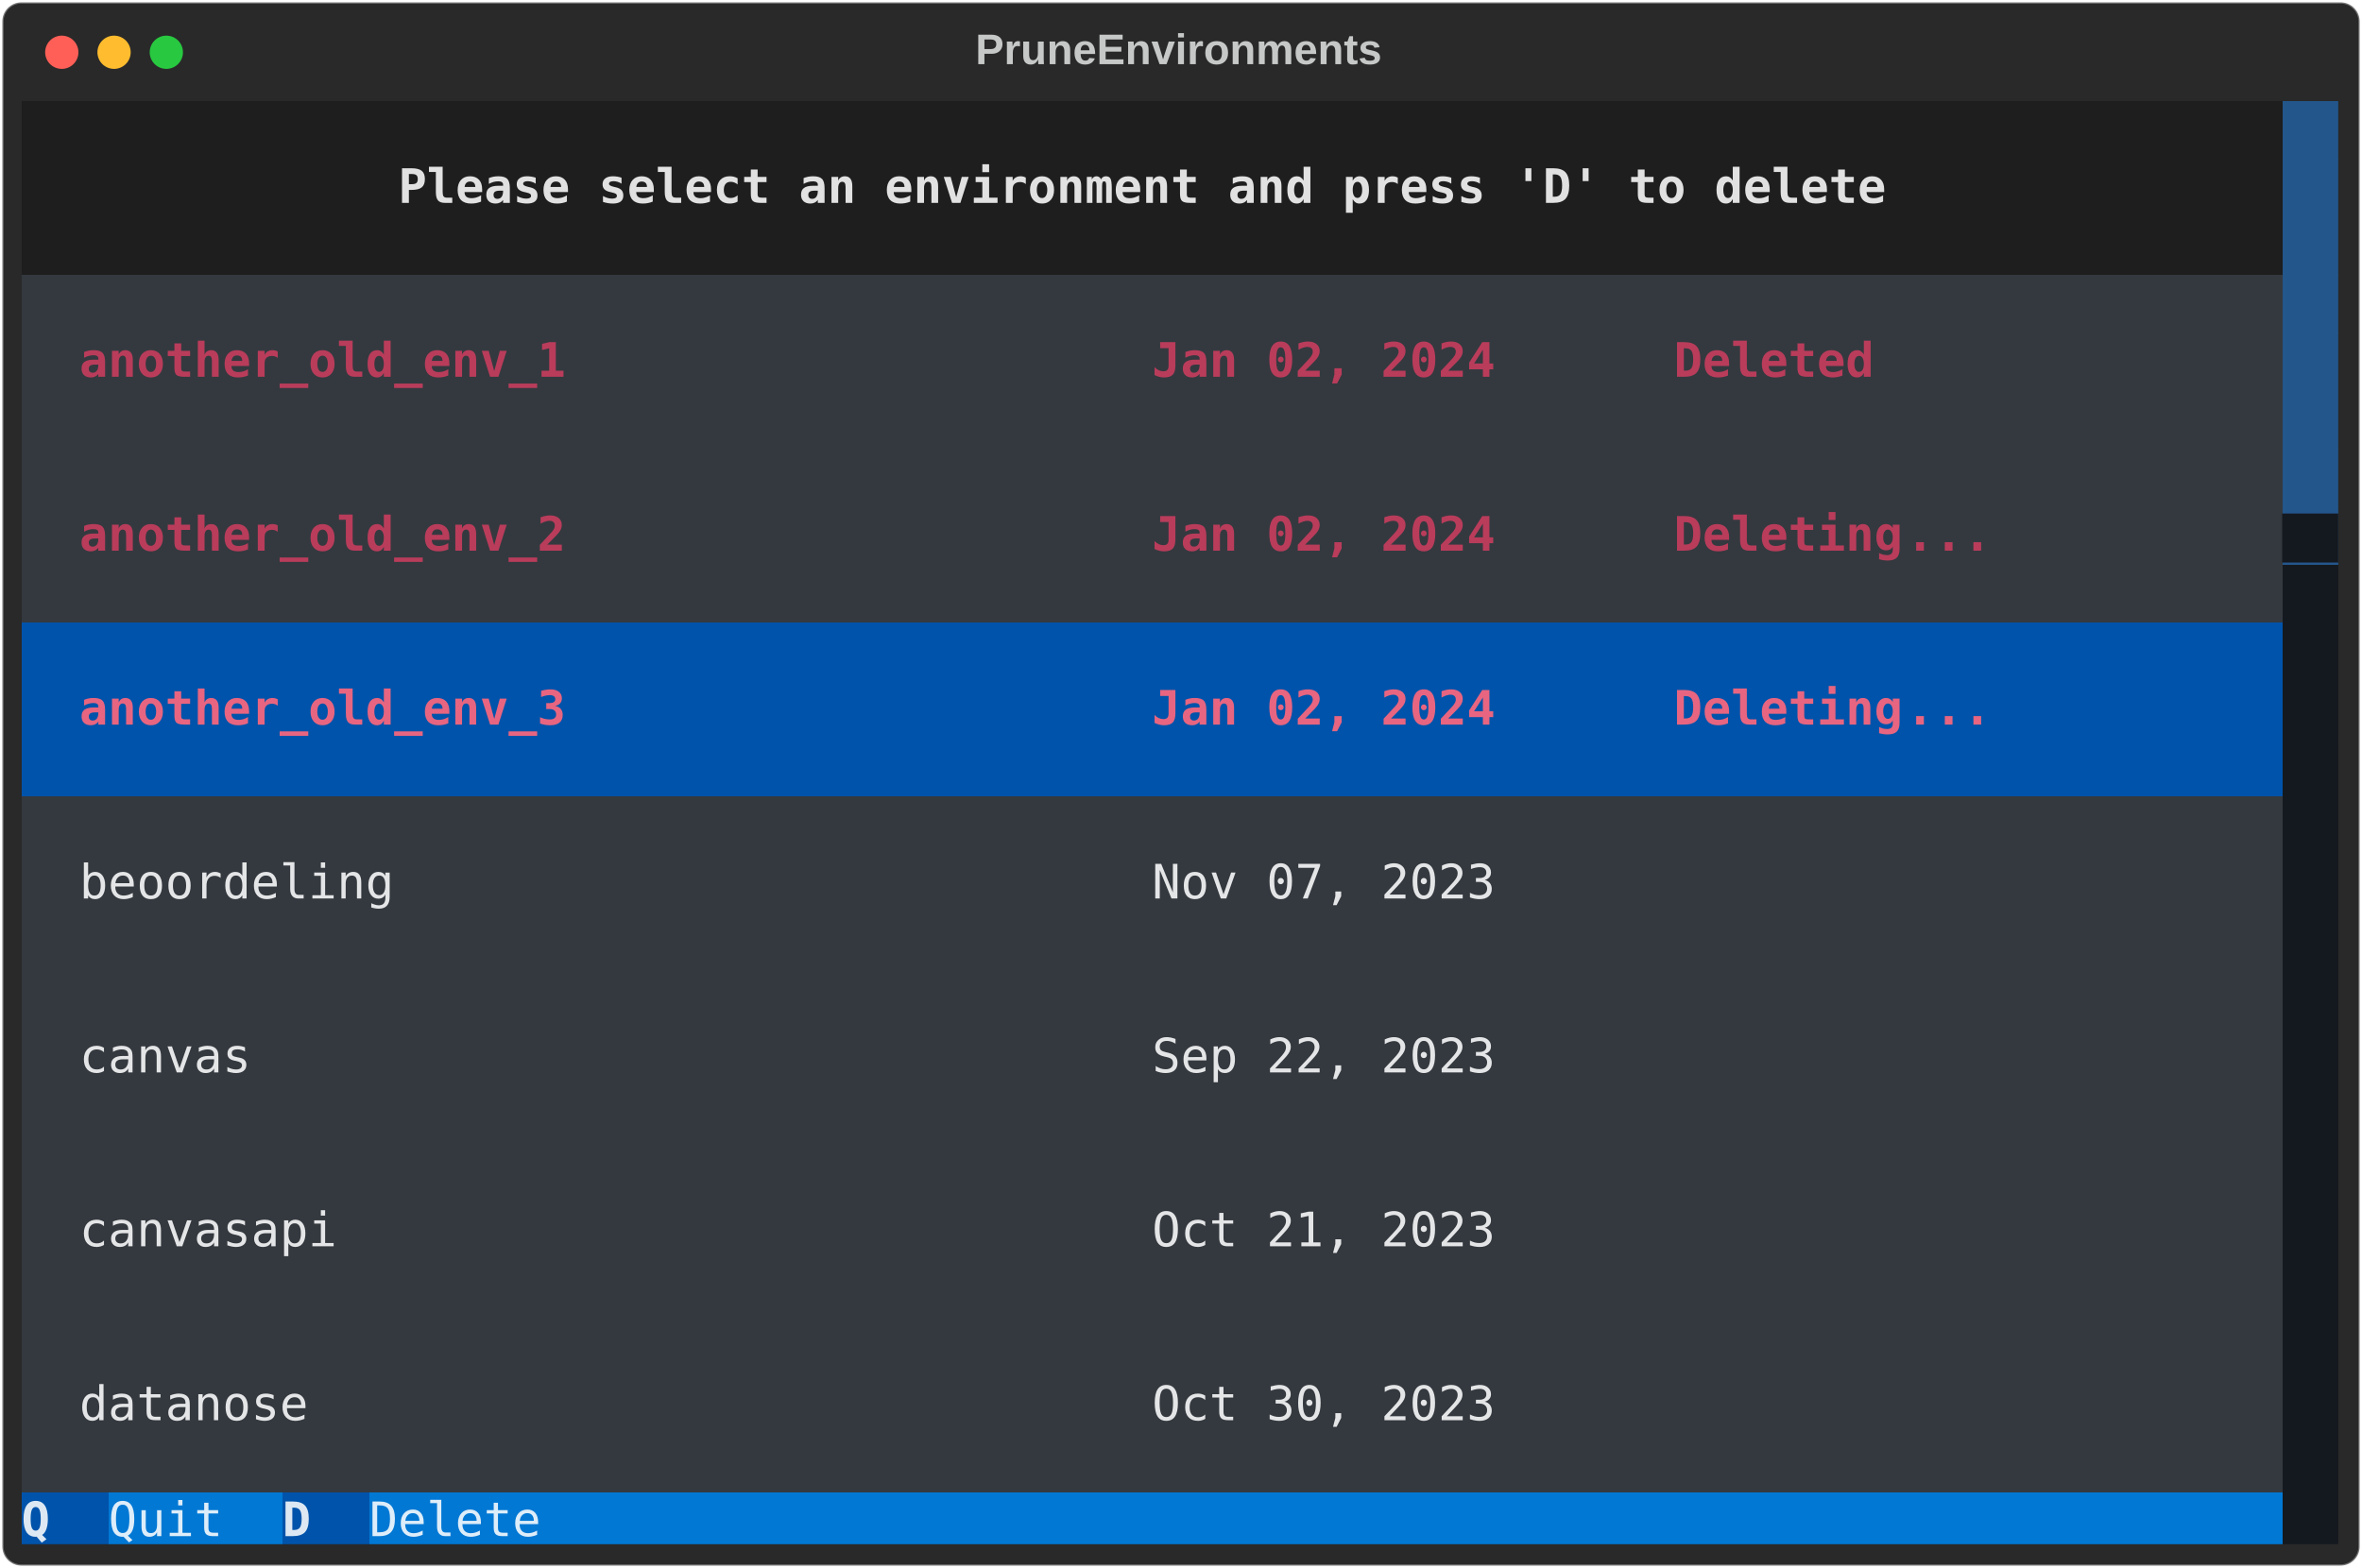
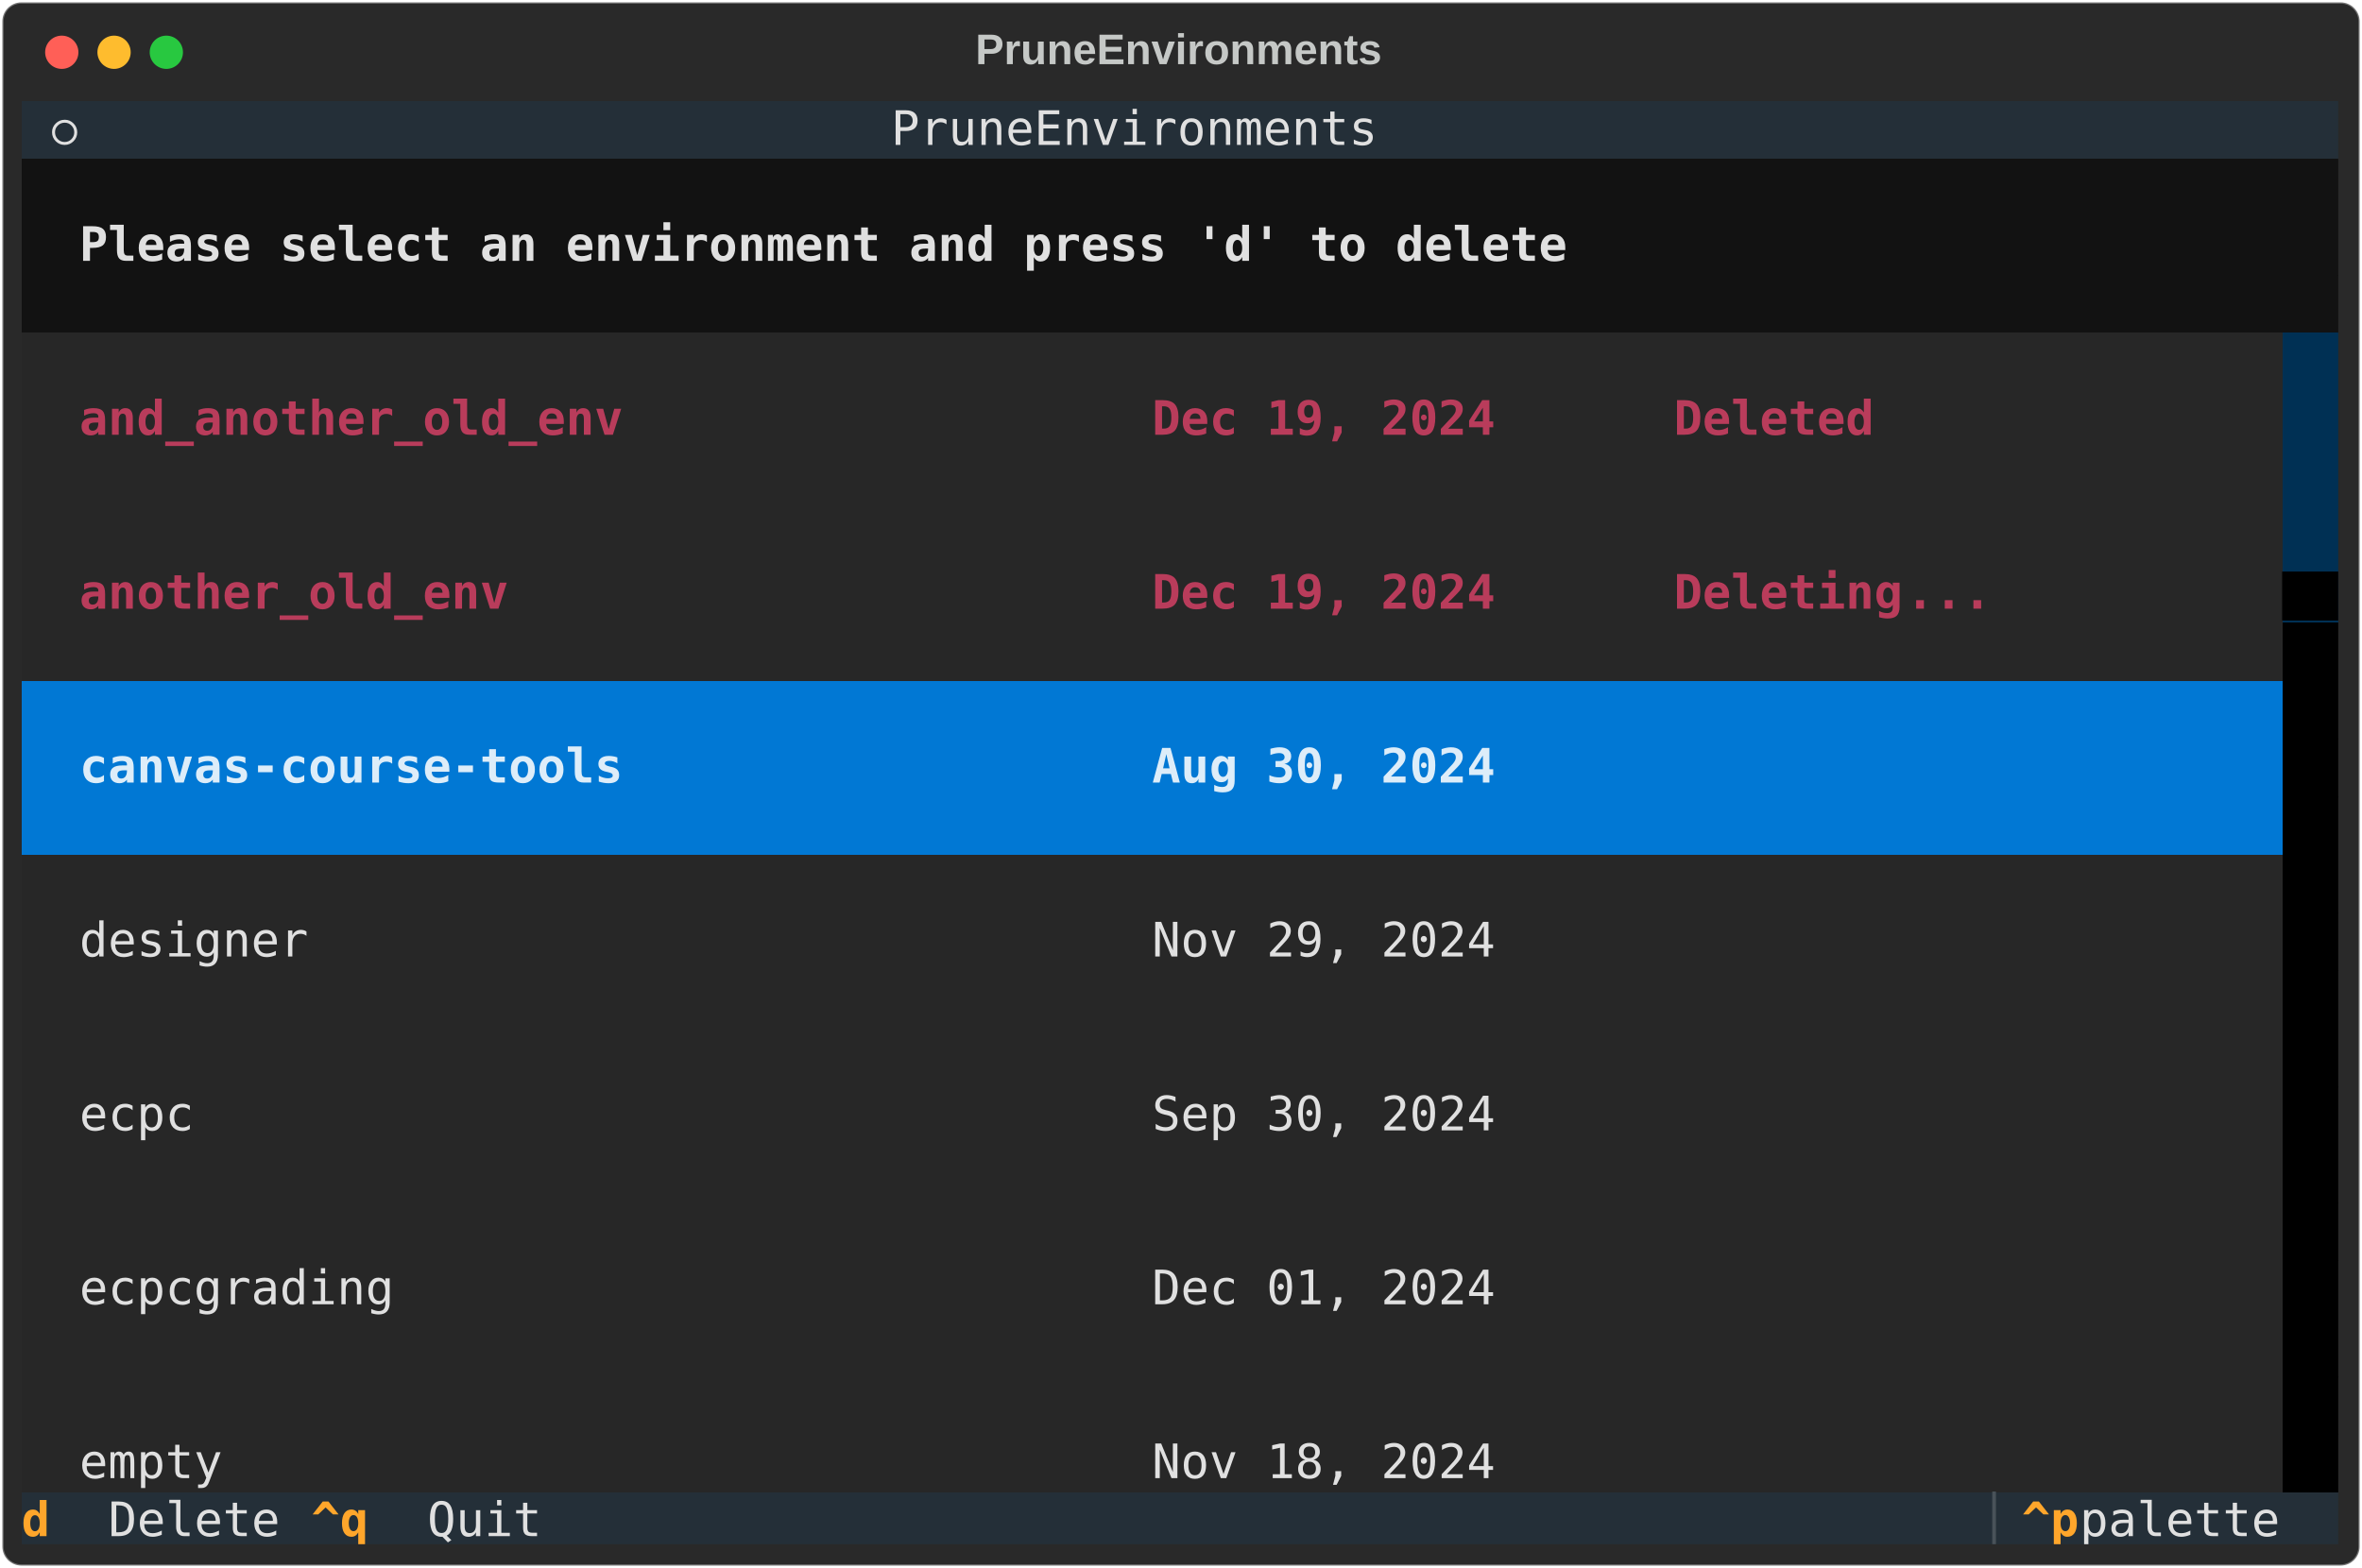
<svg xmlns="http://www.w3.org/2000/svg" class="rich-terminal" viewBox="0 0 994 660.0">
  <style>

    @font-face {
        font-family: "Fira Code";
        src: local("FiraCode-Regular"),
                url("https://cdnjs.cloudflare.com/ajax/libs/firacode/6.2.0/woff2/FiraCode-Regular.woff2") format("woff2"),
                url("https://cdnjs.cloudflare.com/ajax/libs/firacode/6.2.0/woff/FiraCode-Regular.woff") format("woff");
        font-style: normal;
        font-weight: 400;
    }
    @font-face {
        font-family: "Fira Code";
        src: local("FiraCode-Bold"),
                url("https://cdnjs.cloudflare.com/ajax/libs/firacode/6.2.0/woff2/FiraCode-Bold.woff2") format("woff2"),
                url("https://cdnjs.cloudflare.com/ajax/libs/firacode/6.2.0/woff/FiraCode-Bold.woff") format("woff");
        font-style: bold;
        font-weight: 700;
    }

-     .terminal-2842583164-matrix {
+     .terminal-295116995-matrix {
        font-family: Fira Code, monospace;
        font-size: 20px;
        line-height: 24.4px;
        font-variant-east-asian: full-width;
    }

-     .terminal-2842583164-title {
+     .terminal-295116995-title {
        font-size: 18px;
        font-weight: bold;
        font-family: arial;
    }

-     .terminal-2842583164-r1 { fill: #e1e1e1 }
- .terminal-2842583164-r2 { fill: #c5c8c6 }
- .terminal-2842583164-r3 { fill: #e1e1e1;font-weight: bold }
- .terminal-2842583164-r4 { fill: #b93c5b;font-weight: bold }
- .terminal-2842583164-r5 { fill: #14191f }
- .terminal-2842583164-r6 { fill: #e76580;font-weight: bold }
- .terminal-2842583164-r7 { fill: #e4e5e6 }
- .terminal-2842583164-r8 { fill: #dde8f3;font-weight: bold }
- .terminal-2842583164-r9 { fill: #ddedf9 }
+     .terminal-295116995-r1 { fill: #c5c8c6 }
+ .terminal-295116995-r2 { fill: #e0e0e0 }
+ .terminal-295116995-r3 { fill: #e0e0e0;font-weight: bold }
+ .terminal-295116995-r4 { fill: #1e1e1e }
+ .terminal-295116995-r5 { fill: #b93c5b;font-weight: bold }
+ .terminal-295116995-r6 { fill: #000000 }
+ .terminal-295116995-r7 { fill: #ddedf9;font-weight: bold }
+ .terminal-295116995-r8 { fill: #ffa62b;font-weight: bold }
+ .terminal-295116995-r9 { fill: #495259 }
    </style>
  <defs>
-     <clipPath id="terminal-2842583164-clip-terminal">
+     <clipPath id="terminal-295116995-clip-terminal">
      <rect x="0" y="0" width="975.0" height="609.0" />
    </clipPath>
-     <clipPath id="terminal-2842583164-line-0">
+     <clipPath id="terminal-295116995-line-0">
      <rect x="0" y="1.5" width="976" height="24.65" />
    </clipPath>
-     <clipPath id="terminal-2842583164-line-1">
+     <clipPath id="terminal-295116995-line-1">
      <rect x="0" y="25.9" width="976" height="24.65" />
    </clipPath>
-     <clipPath id="terminal-2842583164-line-2">
+     <clipPath id="terminal-295116995-line-2">
      <rect x="0" y="50.3" width="976" height="24.65" />
    </clipPath>
-     <clipPath id="terminal-2842583164-line-3">
+     <clipPath id="terminal-295116995-line-3">
      <rect x="0" y="74.7" width="976" height="24.65" />
    </clipPath>
-     <clipPath id="terminal-2842583164-line-4">
+     <clipPath id="terminal-295116995-line-4">
      <rect x="0" y="99.1" width="976" height="24.65" />
    </clipPath>
-     <clipPath id="terminal-2842583164-line-5">
+     <clipPath id="terminal-295116995-line-5">
      <rect x="0" y="123.5" width="976" height="24.65" />
    </clipPath>
-     <clipPath id="terminal-2842583164-line-6">
+     <clipPath id="terminal-295116995-line-6">
      <rect x="0" y="147.9" width="976" height="24.65" />
    </clipPath>
-     <clipPath id="terminal-2842583164-line-7">
+     <clipPath id="terminal-295116995-line-7">
      <rect x="0" y="172.3" width="976" height="24.65" />
    </clipPath>
-     <clipPath id="terminal-2842583164-line-8">
+     <clipPath id="terminal-295116995-line-8">
      <rect x="0" y="196.7" width="976" height="24.65" />
    </clipPath>
-     <clipPath id="terminal-2842583164-line-9">
+     <clipPath id="terminal-295116995-line-9">
      <rect x="0" y="221.1" width="976" height="24.65" />
    </clipPath>
-     <clipPath id="terminal-2842583164-line-10">
+     <clipPath id="terminal-295116995-line-10">
      <rect x="0" y="245.5" width="976" height="24.65" />
    </clipPath>
-     <clipPath id="terminal-2842583164-line-11">
+     <clipPath id="terminal-295116995-line-11">
      <rect x="0" y="269.9" width="976" height="24.65" />
    </clipPath>
-     <clipPath id="terminal-2842583164-line-12">
+     <clipPath id="terminal-295116995-line-12">
      <rect x="0" y="294.3" width="976" height="24.65" />
    </clipPath>
-     <clipPath id="terminal-2842583164-line-13">
+     <clipPath id="terminal-295116995-line-13">
      <rect x="0" y="318.7" width="976" height="24.65" />
    </clipPath>
-     <clipPath id="terminal-2842583164-line-14">
+     <clipPath id="terminal-295116995-line-14">
      <rect x="0" y="343.1" width="976" height="24.65" />
    </clipPath>
-     <clipPath id="terminal-2842583164-line-15">
+     <clipPath id="terminal-295116995-line-15">
      <rect x="0" y="367.5" width="976" height="24.65" />
    </clipPath>
-     <clipPath id="terminal-2842583164-line-16">
+     <clipPath id="terminal-295116995-line-16">
      <rect x="0" y="391.9" width="976" height="24.65" />
    </clipPath>
-     <clipPath id="terminal-2842583164-line-17">
+     <clipPath id="terminal-295116995-line-17">
      <rect x="0" y="416.3" width="976" height="24.65" />
    </clipPath>
-     <clipPath id="terminal-2842583164-line-18">
+     <clipPath id="terminal-295116995-line-18">
      <rect x="0" y="440.7" width="976" height="24.65" />
    </clipPath>
-     <clipPath id="terminal-2842583164-line-19">
+     <clipPath id="terminal-295116995-line-19">
      <rect x="0" y="465.1" width="976" height="24.65" />
    </clipPath>
-     <clipPath id="terminal-2842583164-line-20">
+     <clipPath id="terminal-295116995-line-20">
      <rect x="0" y="489.5" width="976" height="24.65" />
    </clipPath>
-     <clipPath id="terminal-2842583164-line-21">
+     <clipPath id="terminal-295116995-line-21">
      <rect x="0" y="513.9" width="976" height="24.65" />
    </clipPath>
-     <clipPath id="terminal-2842583164-line-22">
+     <clipPath id="terminal-295116995-line-22">
      <rect x="0" y="538.3" width="976" height="24.65" />
    </clipPath>
-     <clipPath id="terminal-2842583164-line-23">
+     <clipPath id="terminal-295116995-line-23">
      <rect x="0" y="562.7" width="976" height="24.65" />
    </clipPath>
  </defs>
  <rect fill="#292929" stroke="rgba(255,255,255,0.35)" stroke-width="1" x="1" y="1" width="992" height="658" rx="8" />
-   <text class="terminal-2842583164-title" fill="#c5c8c6" text-anchor="middle" x="496" y="27">PruneEnvironments</text>
+   <text class="terminal-295116995-title" fill="#c5c8c6" text-anchor="middle" x="496" y="27">PruneEnvironments</text>
  <g transform="translate(26,22)">
    <circle cx="0" cy="0" r="7" fill="#ff5f57" />
    <circle cx="22" cy="0" r="7" fill="#febc2e" />
    <circle cx="44" cy="0" r="7" fill="#28c840" />
  </g>
-   <g transform="translate(9, 41)" clip-path="url(#terminal-2842583164-clip-terminal)">
-     <rect fill="#1e1e1e" x="0" y="1.5" width="951.6" height="24.65" shape-rendering="crispEdges" />
-     <rect fill="#23568b" x="951.6" y="1.5" width="24.4" height="24.65" shape-rendering="crispEdges" />
-     <rect fill="#1e1e1e" x="0" y="25.9" width="158.6" height="24.65" shape-rendering="crispEdges" />
-     <rect fill="#1e1e1e" x="158.6" y="25.9" width="634.4" height="24.65" shape-rendering="crispEdges" />
-     <rect fill="#1e1e1e" x="793" y="25.9" width="158.6" height="24.65" shape-rendering="crispEdges" />
-     <rect fill="#23568b" x="951.6" y="25.9" width="24.4" height="24.65" shape-rendering="crispEdges" />
-     <rect fill="#1e1e1e" x="0" y="50.3" width="951.6" height="24.65" shape-rendering="crispEdges" />
-     <rect fill="#23568b" x="951.6" y="50.3" width="24.4" height="24.65" shape-rendering="crispEdges" />
-     <rect fill="#34393f" x="0" y="74.7" width="951.6" height="24.65" shape-rendering="crispEdges" />
-     <rect fill="#23568b" x="951.6" y="74.7" width="24.4" height="24.65" shape-rendering="crispEdges" />
-     <rect fill="#34393f" x="0" y="99.1" width="24.4" height="24.65" shape-rendering="crispEdges" />
-     <rect fill="#34393f" x="24.4" y="99.1" width="207.4" height="24.65" shape-rendering="crispEdges" />
-     <rect fill="#34393f" x="231.8" y="99.1" width="244" height="24.65" shape-rendering="crispEdges" />
-     <rect fill="#34393f" x="475.8" y="99.1" width="146.4" height="24.65" shape-rendering="crispEdges" />
-     <rect fill="#34393f" x="622.2" y="99.1" width="73.2" height="24.65" shape-rendering="crispEdges" />
-     <rect fill="#34393f" x="695.4" y="99.1" width="85.4" height="24.65" shape-rendering="crispEdges" />
-     <rect fill="#34393f" x="780.8" y="99.1" width="0" height="24.65" shape-rendering="crispEdges" />
-     <rect fill="#34393f" x="780.8" y="99.1" width="36.6" height="24.65" shape-rendering="crispEdges" />
-     <rect fill="#34393f" x="817.4" y="99.1" width="109.8" height="24.65" shape-rendering="crispEdges" />
-     <rect fill="#34393f" x="927.2" y="99.1" width="24.4" height="24.65" shape-rendering="crispEdges" />
-     <rect fill="#23568b" x="951.6" y="99.1" width="24.4" height="24.65" shape-rendering="crispEdges" />
-     <rect fill="#34393f" x="0" y="123.5" width="951.6" height="24.65" shape-rendering="crispEdges" />
-     <rect fill="#23568b" x="951.6" y="123.5" width="24.4" height="24.65" shape-rendering="crispEdges" />
-     <rect fill="#34393f" x="0" y="147.9" width="951.6" height="24.65" shape-rendering="crispEdges" />
-     <rect fill="#23568b" x="951.6" y="147.9" width="24.4" height="24.65" shape-rendering="crispEdges" />
-     <rect fill="#34393f" x="0" y="172.3" width="24.4" height="24.65" shape-rendering="crispEdges" />
-     <rect fill="#34393f" x="24.4" y="172.3" width="207.4" height="24.65" shape-rendering="crispEdges" />
-     <rect fill="#34393f" x="231.8" y="172.3" width="244" height="24.65" shape-rendering="crispEdges" />
-     <rect fill="#34393f" x="475.8" y="172.3" width="146.4" height="24.65" shape-rendering="crispEdges" />
-     <rect fill="#34393f" x="622.2" y="172.3" width="73.2" height="24.65" shape-rendering="crispEdges" />
-     <rect fill="#34393f" x="695.4" y="172.3" width="97.6" height="24.65" shape-rendering="crispEdges" />
-     <rect fill="#34393f" x="793" y="172.3" width="36.6" height="24.65" shape-rendering="crispEdges" />
-     <rect fill="#34393f" x="829.6" y="172.3" width="97.6" height="24.65" shape-rendering="crispEdges" />
-     <rect fill="#34393f" x="927.2" y="172.3" width="24.4" height="24.65" shape-rendering="crispEdges" />
-     <rect fill="#23568b" x="951.6" y="172.3" width="24.4" height="24.65" shape-rendering="crispEdges" />
-     <rect fill="#34393f" x="0" y="196.7" width="951.6" height="24.65" shape-rendering="crispEdges" />
-     <rect fill="#14191f" x="951.6" y="196.7" width="24.4" height="24.65" shape-rendering="crispEdges" />
-     <rect fill="#0053aa" x="0" y="221.1" width="951.6" height="24.65" shape-rendering="crispEdges" />
-     <rect fill="#14191f" x="951.6" y="221.1" width="24.4" height="24.65" shape-rendering="crispEdges" />
-     <rect fill="#0053aa" x="0" y="245.5" width="24.4" height="24.65" shape-rendering="crispEdges" />
-     <rect fill="#0053aa" x="24.4" y="245.5" width="207.4" height="24.65" shape-rendering="crispEdges" />
-     <rect fill="#0053aa" x="231.8" y="245.5" width="244" height="24.65" shape-rendering="crispEdges" />
-     <rect fill="#0053aa" x="475.8" y="245.5" width="146.4" height="24.65" shape-rendering="crispEdges" />
-     <rect fill="#0053aa" x="622.2" y="245.5" width="73.2" height="24.65" shape-rendering="crispEdges" />
-     <rect fill="#0053aa" x="695.4" y="245.5" width="97.6" height="24.65" shape-rendering="crispEdges" />
-     <rect fill="#0053aa" x="793" y="245.5" width="36.6" height="24.65" shape-rendering="crispEdges" />
-     <rect fill="#0053aa" x="829.6" y="245.5" width="97.6" height="24.65" shape-rendering="crispEdges" />
-     <rect fill="#0053aa" x="927.2" y="245.5" width="24.4" height="24.65" shape-rendering="crispEdges" />
-     <rect fill="#14191f" x="951.6" y="245.5" width="24.4" height="24.65" shape-rendering="crispEdges" />
-     <rect fill="#0053aa" x="0" y="269.9" width="951.6" height="24.65" shape-rendering="crispEdges" />
-     <rect fill="#14191f" x="951.6" y="269.9" width="24.4" height="24.65" shape-rendering="crispEdges" />
-     <rect fill="#34393f" x="0" y="294.3" width="951.6" height="24.65" shape-rendering="crispEdges" />
-     <rect fill="#14191f" x="951.6" y="294.3" width="24.4" height="24.65" shape-rendering="crispEdges" />
-     <rect fill="#34393f" x="0" y="318.7" width="24.4" height="24.65" shape-rendering="crispEdges" />
-     <rect fill="#34393f" x="24.4" y="318.7" width="134.2" height="24.65" shape-rendering="crispEdges" />
-     <rect fill="#34393f" x="158.6" y="318.7" width="317.2" height="24.65" shape-rendering="crispEdges" />
-     <rect fill="#34393f" x="475.8" y="318.7" width="146.4" height="24.65" shape-rendering="crispEdges" />
-     <rect fill="#34393f" x="622.2" y="318.7" width="73.2" height="24.65" shape-rendering="crispEdges" />
-     <rect fill="#34393f" x="695.4" y="318.7" width="0" height="24.65" shape-rendering="crispEdges" />
-     <rect fill="#34393f" x="695.4" y="318.7" width="36.6" height="24.65" shape-rendering="crispEdges" />
-     <rect fill="#34393f" x="732" y="318.7" width="195.2" height="24.65" shape-rendering="crispEdges" />
-     <rect fill="#34393f" x="927.2" y="318.7" width="24.4" height="24.65" shape-rendering="crispEdges" />
-     <rect fill="#14191f" x="951.6" y="318.7" width="24.4" height="24.65" shape-rendering="crispEdges" />
-     <rect fill="#34393f" x="0" y="343.1" width="951.6" height="24.65" shape-rendering="crispEdges" />
-     <rect fill="#14191f" x="951.6" y="343.1" width="24.4" height="24.65" shape-rendering="crispEdges" />
-     <rect fill="#34393f" x="0" y="367.5" width="951.6" height="24.65" shape-rendering="crispEdges" />
-     <rect fill="#14191f" x="951.6" y="367.5" width="24.4" height="24.65" shape-rendering="crispEdges" />
-     <rect fill="#34393f" x="0" y="391.9" width="24.4" height="24.65" shape-rendering="crispEdges" />
-     <rect fill="#34393f" x="24.4" y="391.9" width="73.2" height="24.65" shape-rendering="crispEdges" />
-     <rect fill="#34393f" x="97.6" y="391.9" width="378.2" height="24.65" shape-rendering="crispEdges" />
-     <rect fill="#34393f" x="475.8" y="391.9" width="146.4" height="24.65" shape-rendering="crispEdges" />
-     <rect fill="#34393f" x="622.2" y="391.9" width="73.2" height="24.65" shape-rendering="crispEdges" />
-     <rect fill="#34393f" x="695.4" y="391.9" width="0" height="24.65" shape-rendering="crispEdges" />
-     <rect fill="#34393f" x="695.4" y="391.9" width="36.6" height="24.65" shape-rendering="crispEdges" />
-     <rect fill="#34393f" x="732" y="391.9" width="195.2" height="24.65" shape-rendering="crispEdges" />
-     <rect fill="#34393f" x="927.2" y="391.9" width="24.4" height="24.65" shape-rendering="crispEdges" />
-     <rect fill="#14191f" x="951.6" y="391.9" width="24.4" height="24.65" shape-rendering="crispEdges" />
-     <rect fill="#34393f" x="0" y="416.3" width="951.6" height="24.65" shape-rendering="crispEdges" />
-     <rect fill="#14191f" x="951.6" y="416.3" width="24.4" height="24.65" shape-rendering="crispEdges" />
-     <rect fill="#34393f" x="0" y="440.7" width="951.6" height="24.65" shape-rendering="crispEdges" />
-     <rect fill="#14191f" x="951.6" y="440.7" width="24.4" height="24.65" shape-rendering="crispEdges" />
-     <rect fill="#34393f" x="0" y="465.1" width="24.4" height="24.65" shape-rendering="crispEdges" />
-     <rect fill="#34393f" x="24.4" y="465.1" width="109.8" height="24.65" shape-rendering="crispEdges" />
-     <rect fill="#34393f" x="134.2" y="465.1" width="341.6" height="24.65" shape-rendering="crispEdges" />
-     <rect fill="#34393f" x="475.8" y="465.1" width="146.4" height="24.65" shape-rendering="crispEdges" />
-     <rect fill="#34393f" x="622.2" y="465.1" width="73.2" height="24.65" shape-rendering="crispEdges" />
-     <rect fill="#34393f" x="695.4" y="465.1" width="0" height="24.65" shape-rendering="crispEdges" />
-     <rect fill="#34393f" x="695.4" y="465.1" width="36.6" height="24.65" shape-rendering="crispEdges" />
-     <rect fill="#34393f" x="732" y="465.1" width="195.2" height="24.65" shape-rendering="crispEdges" />
-     <rect fill="#34393f" x="927.2" y="465.1" width="24.4" height="24.65" shape-rendering="crispEdges" />
-     <rect fill="#14191f" x="951.6" y="465.1" width="24.4" height="24.65" shape-rendering="crispEdges" />
-     <rect fill="#34393f" x="0" y="489.5" width="951.6" height="24.65" shape-rendering="crispEdges" />
-     <rect fill="#14191f" x="951.6" y="489.5" width="24.4" height="24.65" shape-rendering="crispEdges" />
-     <rect fill="#34393f" x="0" y="513.9" width="951.6" height="24.65" shape-rendering="crispEdges" />
-     <rect fill="#14191f" x="951.6" y="513.9" width="24.4" height="24.65" shape-rendering="crispEdges" />
-     <rect fill="#34393f" x="0" y="538.3" width="24.4" height="24.65" shape-rendering="crispEdges" />
-     <rect fill="#34393f" x="24.4" y="538.3" width="97.6" height="24.65" shape-rendering="crispEdges" />
-     <rect fill="#34393f" x="122" y="538.3" width="353.8" height="24.65" shape-rendering="crispEdges" />
-     <rect fill="#34393f" x="475.8" y="538.3" width="146.4" height="24.65" shape-rendering="crispEdges" />
-     <rect fill="#34393f" x="622.2" y="538.3" width="73.2" height="24.65" shape-rendering="crispEdges" />
-     <rect fill="#34393f" x="695.4" y="538.3" width="0" height="24.65" shape-rendering="crispEdges" />
-     <rect fill="#34393f" x="695.4" y="538.3" width="36.6" height="24.65" shape-rendering="crispEdges" />
-     <rect fill="#34393f" x="732" y="538.3" width="195.2" height="24.65" shape-rendering="crispEdges" />
-     <rect fill="#34393f" x="927.2" y="538.3" width="24.4" height="24.65" shape-rendering="crispEdges" />
-     <rect fill="#14191f" x="951.6" y="538.3" width="24.4" height="24.65" shape-rendering="crispEdges" />
-     <rect fill="#34393f" x="0" y="562.7" width="951.6" height="24.65" shape-rendering="crispEdges" />
-     <rect fill="#14191f" x="951.6" y="562.7" width="24.4" height="24.65" shape-rendering="crispEdges" />
-     <rect fill="#0053aa" x="0" y="587.1" width="36.6" height="24.65" shape-rendering="crispEdges" />
-     <rect fill="#0178d4" x="36.6" y="587.1" width="73.2" height="24.65" shape-rendering="crispEdges" />
-     <rect fill="#0053aa" x="109.8" y="587.1" width="36.6" height="24.65" shape-rendering="crispEdges" />
-     <rect fill="#0178d4" x="146.4" y="587.1" width="97.6" height="24.65" shape-rendering="crispEdges" />
-     <rect fill="#0178d4" x="244" y="587.1" width="707.6" height="24.65" shape-rendering="crispEdges" />
-     <rect fill="#14191f" x="951.6" y="587.1" width="24.4" height="24.65" shape-rendering="crispEdges" />
-     <g class="terminal-2842583164-matrix">
-       <text class="terminal-2842583164-r2" x="976" y="20" textLength="12.2" clip-path="url(#terminal-2842583164-line-0)">
- </text>
-       <text class="terminal-2842583164-r3" x="158.6" y="44.4" textLength="634.4" clip-path="url(#terminal-2842583164-line-1)">Please select an environment and press 'D' to delete</text>
-       <text class="terminal-2842583164-r2" x="976" y="44.4" textLength="12.2" clip-path="url(#terminal-2842583164-line-1)">
- </text>
-       <text class="terminal-2842583164-r2" x="976" y="68.8" textLength="12.2" clip-path="url(#terminal-2842583164-line-2)">
- </text>
-       <text class="terminal-2842583164-r2" x="976" y="93.2" textLength="12.2" clip-path="url(#terminal-2842583164-line-3)">
- </text>
-       <text class="terminal-2842583164-r4" x="24.4" y="117.6" textLength="207.4" clip-path="url(#terminal-2842583164-line-4)">another_old_env_1</text>
-       <text class="terminal-2842583164-r4" x="475.8" y="117.6" textLength="146.4" clip-path="url(#terminal-2842583164-line-4)">Jan 02, 2024</text>
-       <text class="terminal-2842583164-r4" x="695.4" y="117.6" textLength="85.4" clip-path="url(#terminal-2842583164-line-4)">Deleted</text>
-       <text class="terminal-2842583164-r2" x="976" y="117.6" textLength="12.2" clip-path="url(#terminal-2842583164-line-4)">
- </text>
-       <text class="terminal-2842583164-r2" x="976" y="142" textLength="12.2" clip-path="url(#terminal-2842583164-line-5)">
- </text>
-       <text class="terminal-2842583164-r2" x="976" y="166.4" textLength="12.2" clip-path="url(#terminal-2842583164-line-6)">
- </text>
-       <text class="terminal-2842583164-r4" x="24.4" y="190.8" textLength="207.4" clip-path="url(#terminal-2842583164-line-7)">another_old_env_2</text>
-       <text class="terminal-2842583164-r4" x="475.8" y="190.8" textLength="146.4" clip-path="url(#terminal-2842583164-line-7)">Jan 02, 2024</text>
-       <text class="terminal-2842583164-r4" x="695.4" y="190.8" textLength="97.6" clip-path="url(#terminal-2842583164-line-7)">Deleting</text>
-       <text class="terminal-2842583164-r4" x="793" y="190.8" textLength="36.6" clip-path="url(#terminal-2842583164-line-7)">...</text>
-       <text class="terminal-2842583164-r5" x="951.6" y="190.8" textLength="24.4" clip-path="url(#terminal-2842583164-line-7)">▇▇</text>
-       <text class="terminal-2842583164-r2" x="976" y="190.8" textLength="12.2" clip-path="url(#terminal-2842583164-line-7)">
- </text>
-       <text class="terminal-2842583164-r2" x="976" y="215.2" textLength="12.2" clip-path="url(#terminal-2842583164-line-8)">
- </text>
-       <text class="terminal-2842583164-r2" x="976" y="239.6" textLength="12.2" clip-path="url(#terminal-2842583164-line-9)">
- </text>
-       <text class="terminal-2842583164-r6" x="24.4" y="264" textLength="207.4" clip-path="url(#terminal-2842583164-line-10)">another_old_env_3</text>
-       <text class="terminal-2842583164-r6" x="475.8" y="264" textLength="146.4" clip-path="url(#terminal-2842583164-line-10)">Jan 02, 2024</text>
-       <text class="terminal-2842583164-r6" x="695.4" y="264" textLength="97.6" clip-path="url(#terminal-2842583164-line-10)">Deleting</text>
-       <text class="terminal-2842583164-r6" x="793" y="264" textLength="36.6" clip-path="url(#terminal-2842583164-line-10)">...</text>
-       <text class="terminal-2842583164-r2" x="976" y="264" textLength="12.2" clip-path="url(#terminal-2842583164-line-10)">
- </text>
-       <text class="terminal-2842583164-r2" x="976" y="288.4" textLength="12.2" clip-path="url(#terminal-2842583164-line-11)">
- </text>
-       <text class="terminal-2842583164-r2" x="976" y="312.8" textLength="12.2" clip-path="url(#terminal-2842583164-line-12)">
- </text>
-       <text class="terminal-2842583164-r7" x="24.4" y="337.2" textLength="134.2" clip-path="url(#terminal-2842583164-line-13)">beoordeling</text>
-       <text class="terminal-2842583164-r7" x="475.8" y="337.2" textLength="146.4" clip-path="url(#terminal-2842583164-line-13)">Nov 07, 2023</text>
-       <text class="terminal-2842583164-r2" x="976" y="337.2" textLength="12.2" clip-path="url(#terminal-2842583164-line-13)">
- </text>
-       <text class="terminal-2842583164-r2" x="976" y="361.6" textLength="12.2" clip-path="url(#terminal-2842583164-line-14)">
- </text>
-       <text class="terminal-2842583164-r2" x="976" y="386" textLength="12.2" clip-path="url(#terminal-2842583164-line-15)">
- </text>
-       <text class="terminal-2842583164-r7" x="24.4" y="410.4" textLength="73.2" clip-path="url(#terminal-2842583164-line-16)">canvas</text>
-       <text class="terminal-2842583164-r7" x="475.8" y="410.4" textLength="146.4" clip-path="url(#terminal-2842583164-line-16)">Sep 22, 2023</text>
-       <text class="terminal-2842583164-r2" x="976" y="410.4" textLength="12.2" clip-path="url(#terminal-2842583164-line-16)">
- </text>
-       <text class="terminal-2842583164-r2" x="976" y="434.8" textLength="12.2" clip-path="url(#terminal-2842583164-line-17)">
- </text>
-       <text class="terminal-2842583164-r2" x="976" y="459.2" textLength="12.2" clip-path="url(#terminal-2842583164-line-18)">
- </text>
-       <text class="terminal-2842583164-r7" x="24.4" y="483.6" textLength="109.8" clip-path="url(#terminal-2842583164-line-19)">canvasapi</text>
-       <text class="terminal-2842583164-r7" x="475.8" y="483.6" textLength="146.4" clip-path="url(#terminal-2842583164-line-19)">Oct 21, 2023</text>
-       <text class="terminal-2842583164-r2" x="976" y="483.6" textLength="12.2" clip-path="url(#terminal-2842583164-line-19)">
- </text>
-       <text class="terminal-2842583164-r2" x="976" y="508" textLength="12.2" clip-path="url(#terminal-2842583164-line-20)">
- </text>
-       <text class="terminal-2842583164-r2" x="976" y="532.4" textLength="12.2" clip-path="url(#terminal-2842583164-line-21)">
- </text>
-       <text class="terminal-2842583164-r7" x="24.4" y="556.8" textLength="97.6" clip-path="url(#terminal-2842583164-line-22)">datanose</text>
-       <text class="terminal-2842583164-r7" x="475.8" y="556.8" textLength="146.4" clip-path="url(#terminal-2842583164-line-22)">Oct 30, 2023</text>
-       <text class="terminal-2842583164-r2" x="976" y="556.8" textLength="12.2" clip-path="url(#terminal-2842583164-line-22)">
- </text>
-       <text class="terminal-2842583164-r2" x="976" y="581.2" textLength="12.2" clip-path="url(#terminal-2842583164-line-23)">
- </text>
-       <text class="terminal-2842583164-r8" x="0" y="605.6" textLength="36.6" clip-path="url(#terminal-2842583164-line-24)"> Q </text>
-       <text class="terminal-2842583164-r9" x="36.6" y="605.6" textLength="73.2" clip-path="url(#terminal-2842583164-line-24)"> Quit </text>
-       <text class="terminal-2842583164-r8" x="109.8" y="605.6" textLength="36.6" clip-path="url(#terminal-2842583164-line-24)"> D </text>
-       <text class="terminal-2842583164-r9" x="146.4" y="605.6" textLength="97.6" clip-path="url(#terminal-2842583164-line-24)"> Delete </text>
+   <g transform="translate(9, 41)" clip-path="url(#terminal-295116995-clip-terminal)">
+     <rect fill="#242f38" x="0" y="1.5" width="12.2" height="24.65" shape-rendering="crispEdges" />
+     <rect fill="#242f38" x="12.2" y="1.5" width="12.2" height="24.65" shape-rendering="crispEdges" />
+     <rect fill="#242f38" x="24.4" y="1.5" width="61" height="24.65" shape-rendering="crispEdges" />
+     <rect fill="#242f38" x="85.4" y="1.5" width="12.2" height="24.65" shape-rendering="crispEdges" />
+     <rect fill="#242f38" x="97.6" y="1.5" width="268.4" height="24.65" shape-rendering="crispEdges" />
+     <rect fill="#242f38" x="366" y="1.5" width="207.4" height="24.65" shape-rendering="crispEdges" />
+     <rect fill="#242f38" x="573.4" y="1.5" width="280.6" height="24.65" shape-rendering="crispEdges" />
+     <rect fill="#242f38" x="854" y="1.5" width="12.2" height="24.65" shape-rendering="crispEdges" />
+     <rect fill="#242f38" x="866.2" y="1.5" width="0" height="24.65" shape-rendering="crispEdges" />
+     <rect fill="#242f38" x="866.2" y="1.5" width="97.6" height="24.65" shape-rendering="crispEdges" />
+     <rect fill="#242f38" x="963.8" y="1.5" width="12.2" height="24.65" shape-rendering="crispEdges" />
+     <rect fill="#121212" x="0" y="25.9" width="976" height="24.65" shape-rendering="crispEdges" />
+     <rect fill="#121212" x="0" y="50.3" width="24.4" height="24.65" shape-rendering="crispEdges" />
+     <rect fill="#121212" x="24.4" y="50.3" width="927.2" height="24.65" shape-rendering="crispEdges" />
+     <rect fill="#121212" x="951.6" y="50.3" width="24.4" height="24.65" shape-rendering="crispEdges" />
+     <rect fill="#121212" x="0" y="74.7" width="976" height="24.65" shape-rendering="crispEdges" />
+     <rect fill="#272727" x="0" y="99.1" width="951.6" height="24.65" shape-rendering="crispEdges" />
+     <rect fill="#003054" x="951.6" y="99.1" width="24.4" height="24.65" shape-rendering="crispEdges" />
+     <rect fill="#272727" x="0" y="123.5" width="24.4" height="24.65" shape-rendering="crispEdges" />
+     <rect fill="#272727" x="24.4" y="123.5" width="231.8" height="24.65" shape-rendering="crispEdges" />
+     <rect fill="#272727" x="256.2" y="123.5" width="219.6" height="24.65" shape-rendering="crispEdges" />
+     <rect fill="#272727" x="475.8" y="123.5" width="146.4" height="24.65" shape-rendering="crispEdges" />
+     <rect fill="#272727" x="622.2" y="123.5" width="73.2" height="24.65" shape-rendering="crispEdges" />
+     <rect fill="#272727" x="695.4" y="123.5" width="85.4" height="24.65" shape-rendering="crispEdges" />
+     <rect fill="#272727" x="780.8" y="123.5" width="0" height="24.65" shape-rendering="crispEdges" />
+     <rect fill="#272727" x="780.8" y="123.5" width="36.6" height="24.65" shape-rendering="crispEdges" />
+     <rect fill="#272727" x="817.4" y="123.5" width="109.8" height="24.65" shape-rendering="crispEdges" />
+     <rect fill="#272727" x="927.2" y="123.5" width="24.4" height="24.65" shape-rendering="crispEdges" />
+     <rect fill="#003054" x="951.6" y="123.5" width="24.4" height="24.65" shape-rendering="crispEdges" />
+     <rect fill="#272727" x="0" y="147.9" width="951.6" height="24.65" shape-rendering="crispEdges" />
+     <rect fill="#003054" x="951.6" y="147.9" width="24.4" height="24.65" shape-rendering="crispEdges" />
+     <rect fill="#272727" x="0" y="172.3" width="951.6" height="24.65" shape-rendering="crispEdges" />
+     <rect fill="#003054" x="951.6" y="172.3" width="24.4" height="24.65" shape-rendering="crispEdges" />
+     <rect fill="#272727" x="0" y="196.7" width="24.4" height="24.65" shape-rendering="crispEdges" />
+     <rect fill="#272727" x="24.4" y="196.7" width="183" height="24.65" shape-rendering="crispEdges" />
+     <rect fill="#272727" x="207.4" y="196.7" width="268.4" height="24.65" shape-rendering="crispEdges" />
+     <rect fill="#272727" x="475.8" y="196.7" width="146.4" height="24.65" shape-rendering="crispEdges" />
+     <rect fill="#272727" x="622.2" y="196.7" width="73.2" height="24.65" shape-rendering="crispEdges" />
+     <rect fill="#272727" x="695.4" y="196.7" width="97.6" height="24.65" shape-rendering="crispEdges" />
+     <rect fill="#272727" x="793" y="196.7" width="36.6" height="24.65" shape-rendering="crispEdges" />
+     <rect fill="#272727" x="829.6" y="196.7" width="97.6" height="24.65" shape-rendering="crispEdges" />
+     <rect fill="#272727" x="927.2" y="196.7" width="24.4" height="24.65" shape-rendering="crispEdges" />
+     <rect fill="#003054" x="951.6" y="196.7" width="24.4" height="24.65" shape-rendering="crispEdges" />
+     <rect fill="#272727" x="0" y="221.1" width="951.6" height="24.65" shape-rendering="crispEdges" />
+     <rect fill="#000000" x="951.6" y="221.1" width="24.4" height="24.65" shape-rendering="crispEdges" />
+     <rect fill="#0178d4" x="0" y="245.5" width="951.6" height="24.65" shape-rendering="crispEdges" />
+     <rect fill="#000000" x="951.6" y="245.5" width="24.4" height="24.65" shape-rendering="crispEdges" />
+     <rect fill="#0178d4" x="0" y="269.9" width="24.4" height="24.65" shape-rendering="crispEdges" />
+     <rect fill="#0178d4" x="24.4" y="269.9" width="231.8" height="24.65" shape-rendering="crispEdges" />
+     <rect fill="#0178d4" x="256.2" y="269.9" width="219.6" height="24.65" shape-rendering="crispEdges" />
+     <rect fill="#0178d4" x="475.8" y="269.9" width="146.4" height="24.65" shape-rendering="crispEdges" />
+     <rect fill="#0178d4" x="622.2" y="269.9" width="73.2" height="24.65" shape-rendering="crispEdges" />
+     <rect fill="#0178d4" x="695.4" y="269.9" width="0" height="24.65" shape-rendering="crispEdges" />
+     <rect fill="#0178d4" x="695.4" y="269.9" width="36.6" height="24.65" shape-rendering="crispEdges" />
+     <rect fill="#0178d4" x="732" y="269.9" width="195.2" height="24.65" shape-rendering="crispEdges" />
+     <rect fill="#0178d4" x="927.2" y="269.9" width="24.4" height="24.65" shape-rendering="crispEdges" />
+     <rect fill="#000000" x="951.6" y="269.9" width="24.4" height="24.65" shape-rendering="crispEdges" />
+     <rect fill="#0178d4" x="0" y="294.3" width="951.6" height="24.65" shape-rendering="crispEdges" />
+     <rect fill="#000000" x="951.6" y="294.3" width="24.4" height="24.65" shape-rendering="crispEdges" />
+     <rect fill="#272727" x="0" y="318.7" width="951.6" height="24.65" shape-rendering="crispEdges" />
+     <rect fill="#000000" x="951.6" y="318.7" width="24.4" height="24.65" shape-rendering="crispEdges" />
+     <rect fill="#272727" x="0" y="343.1" width="24.4" height="24.65" shape-rendering="crispEdges" />
+     <rect fill="#272727" x="24.4" y="343.1" width="97.6" height="24.65" shape-rendering="crispEdges" />
+     <rect fill="#272727" x="122" y="343.1" width="353.8" height="24.65" shape-rendering="crispEdges" />
+     <rect fill="#272727" x="475.8" y="343.1" width="146.4" height="24.65" shape-rendering="crispEdges" />
+     <rect fill="#272727" x="622.2" y="343.1" width="73.2" height="24.65" shape-rendering="crispEdges" />
+     <rect fill="#272727" x="695.4" y="343.1" width="0" height="24.65" shape-rendering="crispEdges" />
+     <rect fill="#272727" x="695.4" y="343.1" width="36.6" height="24.65" shape-rendering="crispEdges" />
+     <rect fill="#272727" x="732" y="343.1" width="195.2" height="24.65" shape-rendering="crispEdges" />
+     <rect fill="#272727" x="927.2" y="343.1" width="24.4" height="24.65" shape-rendering="crispEdges" />
+     <rect fill="#000000" x="951.6" y="343.1" width="24.4" height="24.65" shape-rendering="crispEdges" />
+     <rect fill="#272727" x="0" y="367.5" width="951.6" height="24.65" shape-rendering="crispEdges" />
+     <rect fill="#000000" x="951.6" y="367.5" width="24.4" height="24.65" shape-rendering="crispEdges" />
+     <rect fill="#272727" x="0" y="391.9" width="951.6" height="24.65" shape-rendering="crispEdges" />
+     <rect fill="#000000" x="951.6" y="391.9" width="24.4" height="24.65" shape-rendering="crispEdges" />
+     <rect fill="#272727" x="0" y="416.3" width="24.4" height="24.65" shape-rendering="crispEdges" />
+     <rect fill="#272727" x="24.4" y="416.3" width="48.8" height="24.65" shape-rendering="crispEdges" />
+     <rect fill="#272727" x="73.2" y="416.3" width="402.6" height="24.65" shape-rendering="crispEdges" />
+     <rect fill="#272727" x="475.8" y="416.3" width="146.4" height="24.65" shape-rendering="crispEdges" />
+     <rect fill="#272727" x="622.2" y="416.3" width="73.2" height="24.65" shape-rendering="crispEdges" />
+     <rect fill="#272727" x="695.4" y="416.3" width="0" height="24.65" shape-rendering="crispEdges" />
+     <rect fill="#272727" x="695.4" y="416.3" width="36.6" height="24.65" shape-rendering="crispEdges" />
+     <rect fill="#272727" x="732" y="416.3" width="195.2" height="24.65" shape-rendering="crispEdges" />
+     <rect fill="#272727" x="927.2" y="416.3" width="24.4" height="24.65" shape-rendering="crispEdges" />
+     <rect fill="#000000" x="951.6" y="416.3" width="24.4" height="24.65" shape-rendering="crispEdges" />
+     <rect fill="#272727" x="0" y="440.7" width="951.6" height="24.65" shape-rendering="crispEdges" />
+     <rect fill="#000000" x="951.6" y="440.7" width="24.4" height="24.65" shape-rendering="crispEdges" />
+     <rect fill="#272727" x="0" y="465.1" width="951.6" height="24.65" shape-rendering="crispEdges" />
+     <rect fill="#000000" x="951.6" y="465.1" width="24.4" height="24.65" shape-rendering="crispEdges" />
+     <rect fill="#272727" x="0" y="489.5" width="24.4" height="24.65" shape-rendering="crispEdges" />
+     <rect fill="#272727" x="24.4" y="489.5" width="134.2" height="24.65" shape-rendering="crispEdges" />
+     <rect fill="#272727" x="158.6" y="489.5" width="317.2" height="24.65" shape-rendering="crispEdges" />
+     <rect fill="#272727" x="475.8" y="489.5" width="146.4" height="24.65" shape-rendering="crispEdges" />
+     <rect fill="#272727" x="622.2" y="489.5" width="73.2" height="24.65" shape-rendering="crispEdges" />
+     <rect fill="#272727" x="695.4" y="489.5" width="0" height="24.65" shape-rendering="crispEdges" />
+     <rect fill="#272727" x="695.4" y="489.5" width="36.6" height="24.65" shape-rendering="crispEdges" />
+     <rect fill="#272727" x="732" y="489.5" width="195.2" height="24.65" shape-rendering="crispEdges" />
+     <rect fill="#272727" x="927.2" y="489.5" width="24.4" height="24.65" shape-rendering="crispEdges" />
+     <rect fill="#000000" x="951.6" y="489.5" width="24.4" height="24.65" shape-rendering="crispEdges" />
+     <rect fill="#272727" x="0" y="513.9" width="951.6" height="24.65" shape-rendering="crispEdges" />
+     <rect fill="#000000" x="951.6" y="513.9" width="24.4" height="24.65" shape-rendering="crispEdges" />
+     <rect fill="#272727" x="0" y="538.3" width="951.6" height="24.65" shape-rendering="crispEdges" />
+     <rect fill="#000000" x="951.6" y="538.3" width="24.4" height="24.65" shape-rendering="crispEdges" />
+     <rect fill="#272727" x="0" y="562.7" width="24.4" height="24.65" shape-rendering="crispEdges" />
+     <rect fill="#272727" x="24.4" y="562.7" width="61" height="24.65" shape-rendering="crispEdges" />
+     <rect fill="#272727" x="85.4" y="562.7" width="390.4" height="24.65" shape-rendering="crispEdges" />
+     <rect fill="#272727" x="475.8" y="562.7" width="146.4" height="24.65" shape-rendering="crispEdges" />
+     <rect fill="#272727" x="622.2" y="562.7" width="73.2" height="24.65" shape-rendering="crispEdges" />
+     <rect fill="#272727" x="695.4" y="562.7" width="0" height="24.65" shape-rendering="crispEdges" />
+     <rect fill="#272727" x="695.4" y="562.7" width="36.6" height="24.65" shape-rendering="crispEdges" />
+     <rect fill="#272727" x="732" y="562.7" width="195.2" height="24.65" shape-rendering="crispEdges" />
+     <rect fill="#272727" x="927.2" y="562.7" width="24.4" height="24.65" shape-rendering="crispEdges" />
+     <rect fill="#000000" x="951.6" y="562.7" width="24.4" height="24.65" shape-rendering="crispEdges" />
+     <rect fill="#242f38" x="0" y="587.1" width="36.6" height="24.65" shape-rendering="crispEdges" />
+     <rect fill="#242f38" x="36.6" y="587.1" width="85.4" height="24.65" shape-rendering="crispEdges" />
+     <rect fill="#242f38" x="122" y="587.1" width="48.8" height="24.65" shape-rendering="crispEdges" />
+     <rect fill="#242f38" x="170.8" y="587.1" width="61" height="24.65" shape-rendering="crispEdges" />
+     <rect fill="#242f38" x="231.8" y="587.1" width="597.8" height="24.65" shape-rendering="crispEdges" />
+     <rect fill="#242f38" x="829.6" y="587.1" width="12.2" height="24.65" shape-rendering="crispEdges" />
+     <rect fill="#242f38" x="841.8" y="587.1" width="24.4" height="24.65" shape-rendering="crispEdges" />
+     <rect fill="#242f38" x="866.2" y="587.1" width="97.6" height="24.65" shape-rendering="crispEdges" />
+     <rect fill="#242f38" x="963.8" y="587.1" width="12.2" height="24.65" shape-rendering="crispEdges" />
+     <g class="terminal-295116995-matrix">
+       <text class="terminal-295116995-r2" x="12.2" y="20" textLength="12.2" clip-path="url(#terminal-295116995-line-0)">⭘</text>
+       <text class="terminal-295116995-r2" x="366" y="20" textLength="207.4" clip-path="url(#terminal-295116995-line-0)">PruneEnvironments</text>
+       <text class="terminal-295116995-r1" x="976" y="20" textLength="12.2" clip-path="url(#terminal-295116995-line-0)">
+ </text>
+       <text class="terminal-295116995-r1" x="976" y="44.4" textLength="12.2" clip-path="url(#terminal-295116995-line-1)">
+ </text>
+       <text class="terminal-295116995-r3" x="24.4" y="68.8" textLength="927.2" clip-path="url(#terminal-295116995-line-2)">            Please select an environment and press 'd' to delete            </text>
+       <text class="terminal-295116995-r1" x="976" y="68.8" textLength="12.2" clip-path="url(#terminal-295116995-line-2)">
+ </text>
+       <text class="terminal-295116995-r1" x="976" y="93.2" textLength="12.2" clip-path="url(#terminal-295116995-line-3)">
+ </text>
+       <text class="terminal-295116995-r1" x="976" y="117.6" textLength="12.2" clip-path="url(#terminal-295116995-line-4)">
+ </text>
+       <text class="terminal-295116995-r5" x="24.4" y="142" textLength="231.8" clip-path="url(#terminal-295116995-line-5)">and_another_old_env</text>
+       <text class="terminal-295116995-r5" x="475.8" y="142" textLength="146.4" clip-path="url(#terminal-295116995-line-5)">Dec 19, 2024</text>
+       <text class="terminal-295116995-r5" x="695.4" y="142" textLength="85.4" clip-path="url(#terminal-295116995-line-5)">Deleted</text>
+       <text class="terminal-295116995-r1" x="976" y="142" textLength="12.2" clip-path="url(#terminal-295116995-line-5)">
+ </text>
+       <text class="terminal-295116995-r1" x="976" y="166.4" textLength="12.2" clip-path="url(#terminal-295116995-line-6)">
+ </text>
+       <text class="terminal-295116995-r1" x="976" y="190.8" textLength="12.2" clip-path="url(#terminal-295116995-line-7)">
+ </text>
+       <text class="terminal-295116995-r5" x="24.4" y="215.2" textLength="183" clip-path="url(#terminal-295116995-line-8)">another_old_env</text>
+       <text class="terminal-295116995-r5" x="475.8" y="215.2" textLength="146.4" clip-path="url(#terminal-295116995-line-8)">Dec 19, 2024</text>
+       <text class="terminal-295116995-r5" x="695.4" y="215.2" textLength="97.6" clip-path="url(#terminal-295116995-line-8)">Deleting</text>
+       <text class="terminal-295116995-r5" x="793" y="215.2" textLength="36.6" clip-path="url(#terminal-295116995-line-8)">...</text>
+       <text class="terminal-295116995-r6" x="951.6" y="215.2" textLength="24.4" clip-path="url(#terminal-295116995-line-8)">▇▇</text>
+       <text class="terminal-295116995-r1" x="976" y="215.2" textLength="12.2" clip-path="url(#terminal-295116995-line-8)">
+ </text>
+       <text class="terminal-295116995-r1" x="976" y="239.6" textLength="12.2" clip-path="url(#terminal-295116995-line-9)">
+ </text>
+       <text class="terminal-295116995-r1" x="976" y="264" textLength="12.2" clip-path="url(#terminal-295116995-line-10)">
+ </text>
+       <text class="terminal-295116995-r7" x="24.4" y="288.4" textLength="231.8" clip-path="url(#terminal-295116995-line-11)">canvas-course-tools</text>
+       <text class="terminal-295116995-r7" x="475.8" y="288.4" textLength="146.4" clip-path="url(#terminal-295116995-line-11)">Aug 30, 2024</text>
+       <text class="terminal-295116995-r1" x="976" y="288.4" textLength="12.2" clip-path="url(#terminal-295116995-line-11)">
+ </text>
+       <text class="terminal-295116995-r1" x="976" y="312.8" textLength="12.2" clip-path="url(#terminal-295116995-line-12)">
+ </text>
+       <text class="terminal-295116995-r1" x="976" y="337.2" textLength="12.2" clip-path="url(#terminal-295116995-line-13)">
+ </text>
+       <text class="terminal-295116995-r2" x="24.4" y="361.6" textLength="97.6" clip-path="url(#terminal-295116995-line-14)">designer</text>
+       <text class="terminal-295116995-r2" x="475.8" y="361.6" textLength="146.4" clip-path="url(#terminal-295116995-line-14)">Nov 29, 2024</text>
+       <text class="terminal-295116995-r1" x="976" y="361.6" textLength="12.2" clip-path="url(#terminal-295116995-line-14)">
+ </text>
+       <text class="terminal-295116995-r1" x="976" y="386" textLength="12.2" clip-path="url(#terminal-295116995-line-15)">
+ </text>
+       <text class="terminal-295116995-r1" x="976" y="410.4" textLength="12.2" clip-path="url(#terminal-295116995-line-16)">
+ </text>
+       <text class="terminal-295116995-r2" x="24.4" y="434.8" textLength="48.8" clip-path="url(#terminal-295116995-line-17)">ecpc</text>
+       <text class="terminal-295116995-r2" x="475.8" y="434.8" textLength="146.4" clip-path="url(#terminal-295116995-line-17)">Sep 30, 2024</text>
+       <text class="terminal-295116995-r1" x="976" y="434.8" textLength="12.2" clip-path="url(#terminal-295116995-line-17)">
+ </text>
+       <text class="terminal-295116995-r1" x="976" y="459.2" textLength="12.2" clip-path="url(#terminal-295116995-line-18)">
+ </text>
+       <text class="terminal-295116995-r1" x="976" y="483.6" textLength="12.2" clip-path="url(#terminal-295116995-line-19)">
+ </text>
+       <text class="terminal-295116995-r2" x="24.4" y="508" textLength="134.2" clip-path="url(#terminal-295116995-line-20)">ecpcgrading</text>
+       <text class="terminal-295116995-r2" x="475.8" y="508" textLength="146.4" clip-path="url(#terminal-295116995-line-20)">Dec 01, 2024</text>
+       <text class="terminal-295116995-r1" x="976" y="508" textLength="12.2" clip-path="url(#terminal-295116995-line-20)">
+ </text>
+       <text class="terminal-295116995-r1" x="976" y="532.4" textLength="12.2" clip-path="url(#terminal-295116995-line-21)">
+ </text>
+       <text class="terminal-295116995-r1" x="976" y="556.8" textLength="12.2" clip-path="url(#terminal-295116995-line-22)">
+ </text>
+       <text class="terminal-295116995-r2" x="24.4" y="581.2" textLength="61" clip-path="url(#terminal-295116995-line-23)">empty</text>
+       <text class="terminal-295116995-r2" x="475.8" y="581.2" textLength="146.4" clip-path="url(#terminal-295116995-line-23)">Nov 18, 2024</text>
+       <text class="terminal-295116995-r1" x="976" y="581.2" textLength="12.2" clip-path="url(#terminal-295116995-line-23)">
+ </text>
+       <text class="terminal-295116995-r8" x="0" y="605.6" textLength="36.6" clip-path="url(#terminal-295116995-line-24)"> d </text>
+       <text class="terminal-295116995-r2" x="36.6" y="605.6" textLength="85.4" clip-path="url(#terminal-295116995-line-24)">Delete </text>
+       <text class="terminal-295116995-r8" x="122" y="605.6" textLength="48.8" clip-path="url(#terminal-295116995-line-24)"> ^q </text>
+       <text class="terminal-295116995-r2" x="170.8" y="605.6" textLength="61" clip-path="url(#terminal-295116995-line-24)">Quit </text>
+       <text class="terminal-295116995-r9" x="829.6" y="605.6" textLength="12.2" clip-path="url(#terminal-295116995-line-24)">▏</text>
+       <text class="terminal-295116995-r8" x="841.8" y="605.6" textLength="24.4" clip-path="url(#terminal-295116995-line-24)">^p</text>
+       <text class="terminal-295116995-r2" x="866.2" y="605.6" textLength="97.6" clip-path="url(#terminal-295116995-line-24)"> palette</text>
    </g>
  </g>
</svg>
